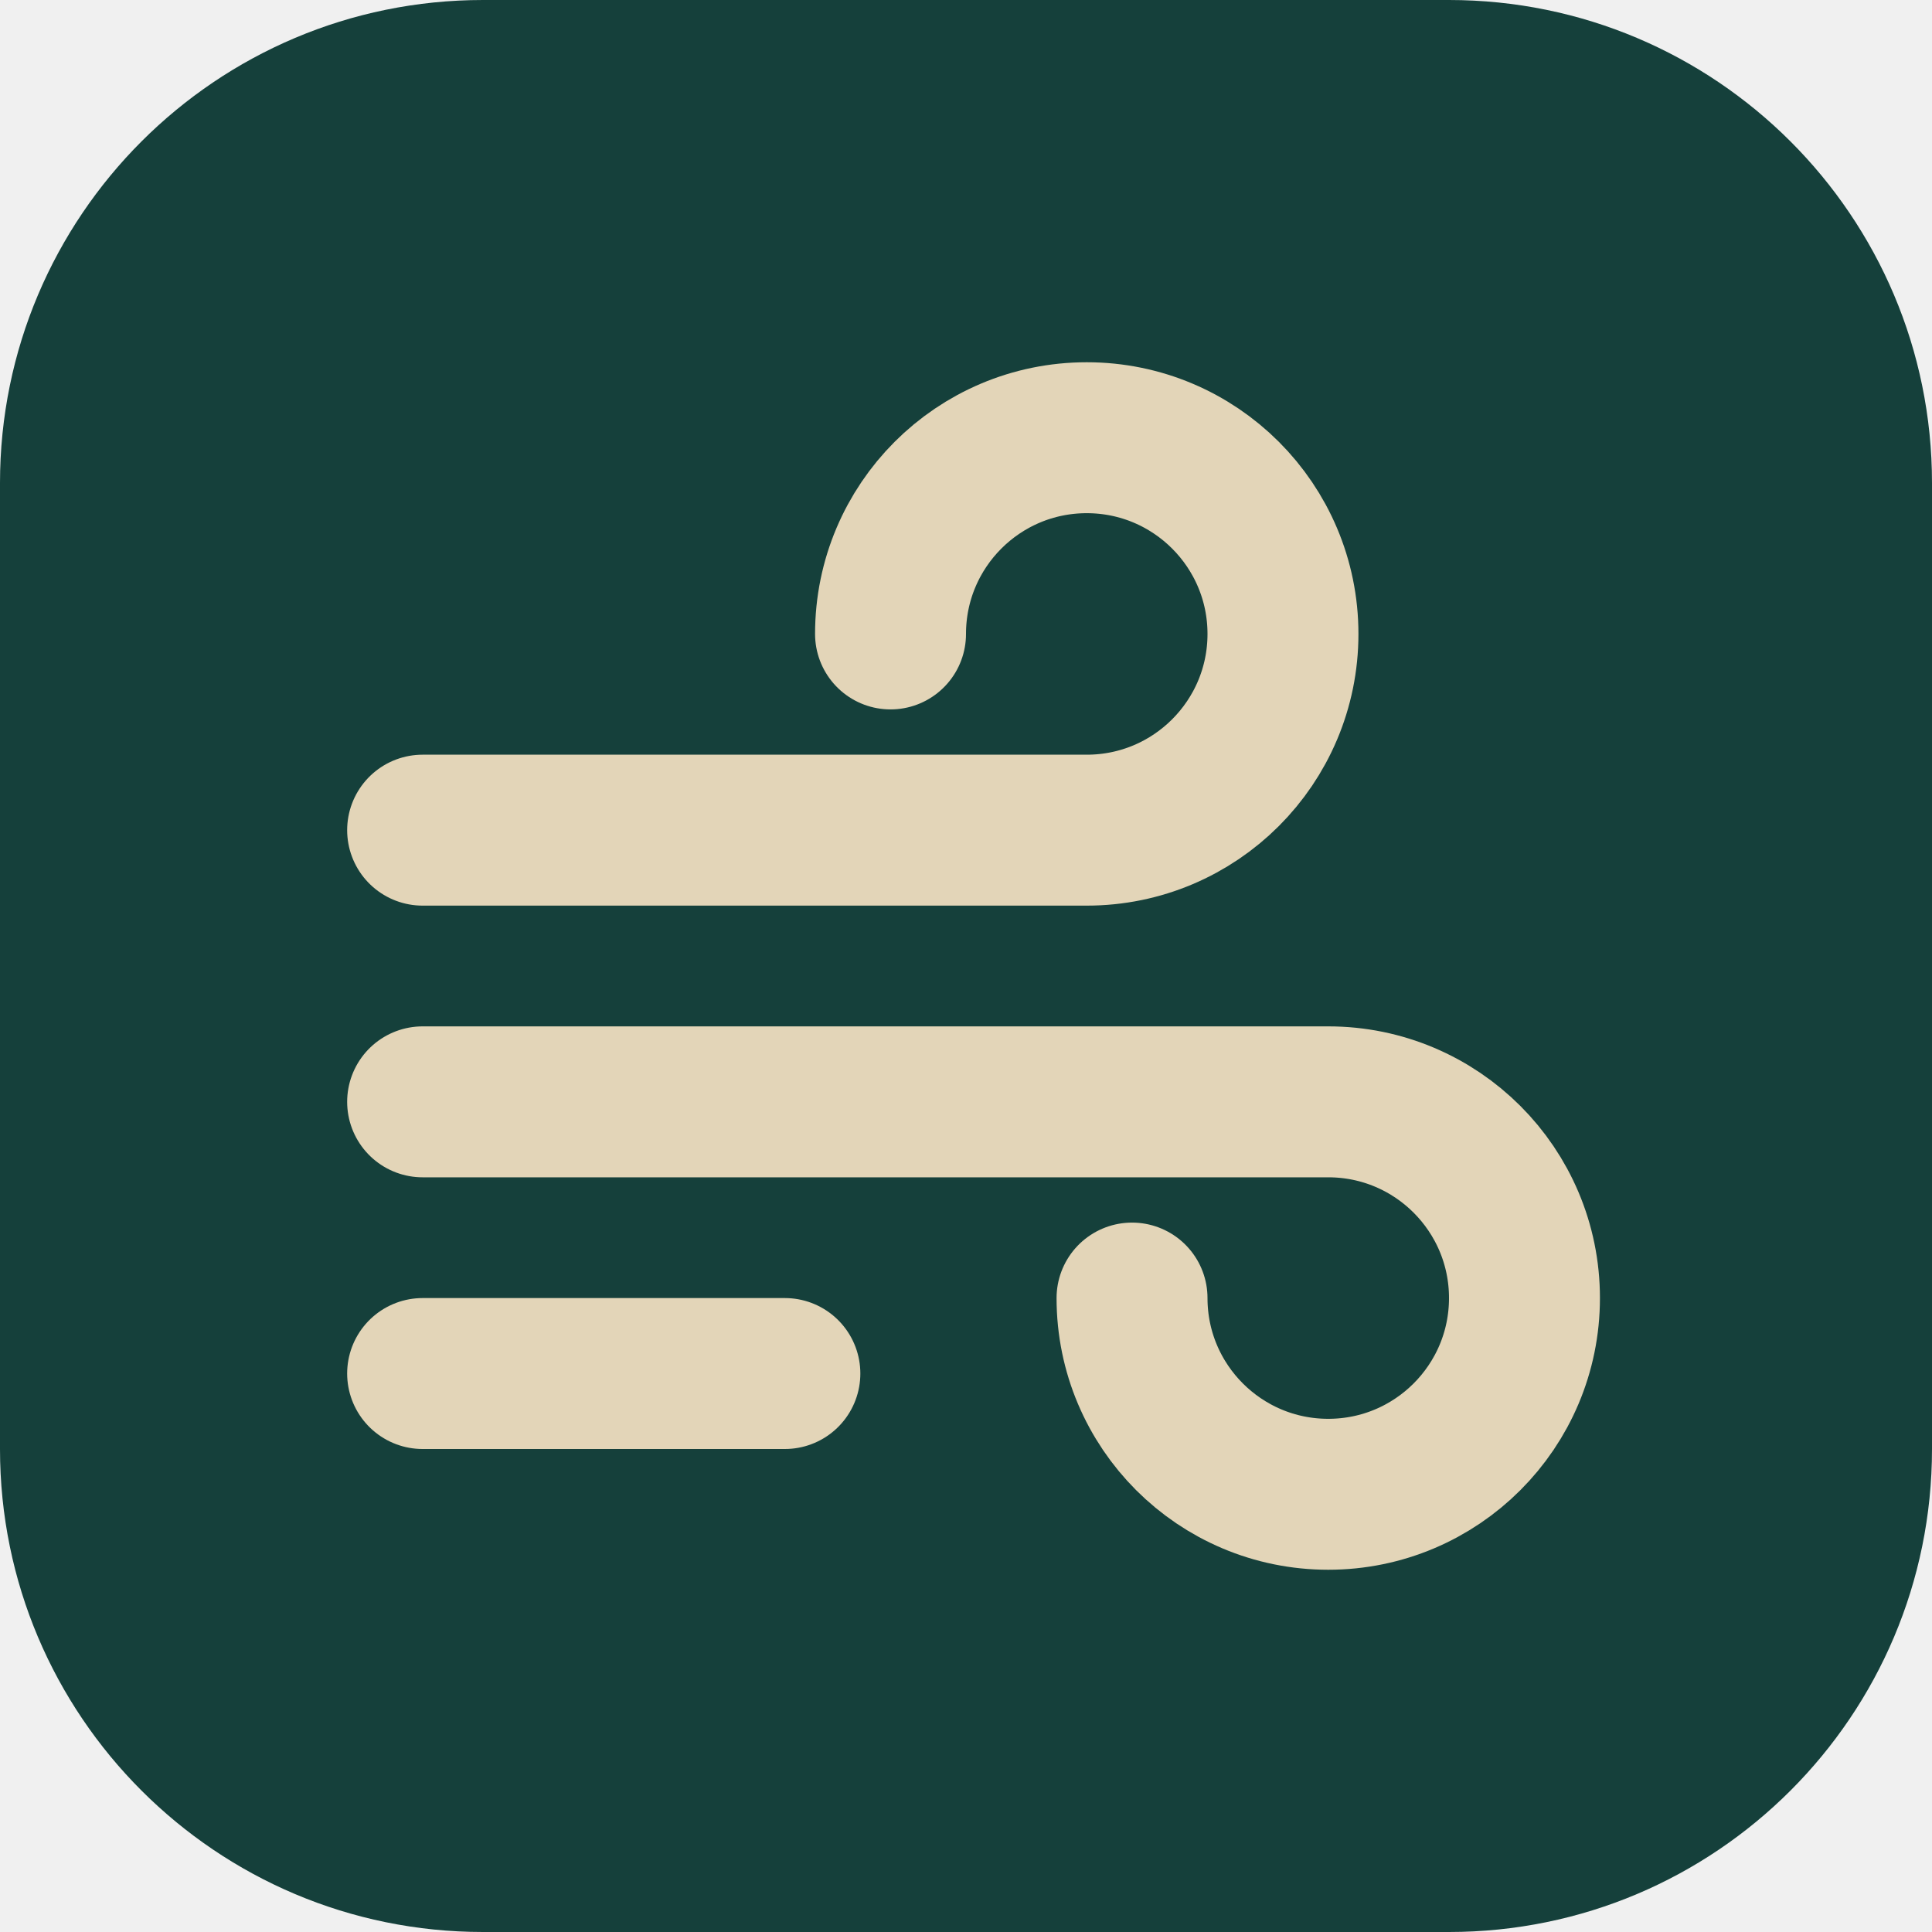
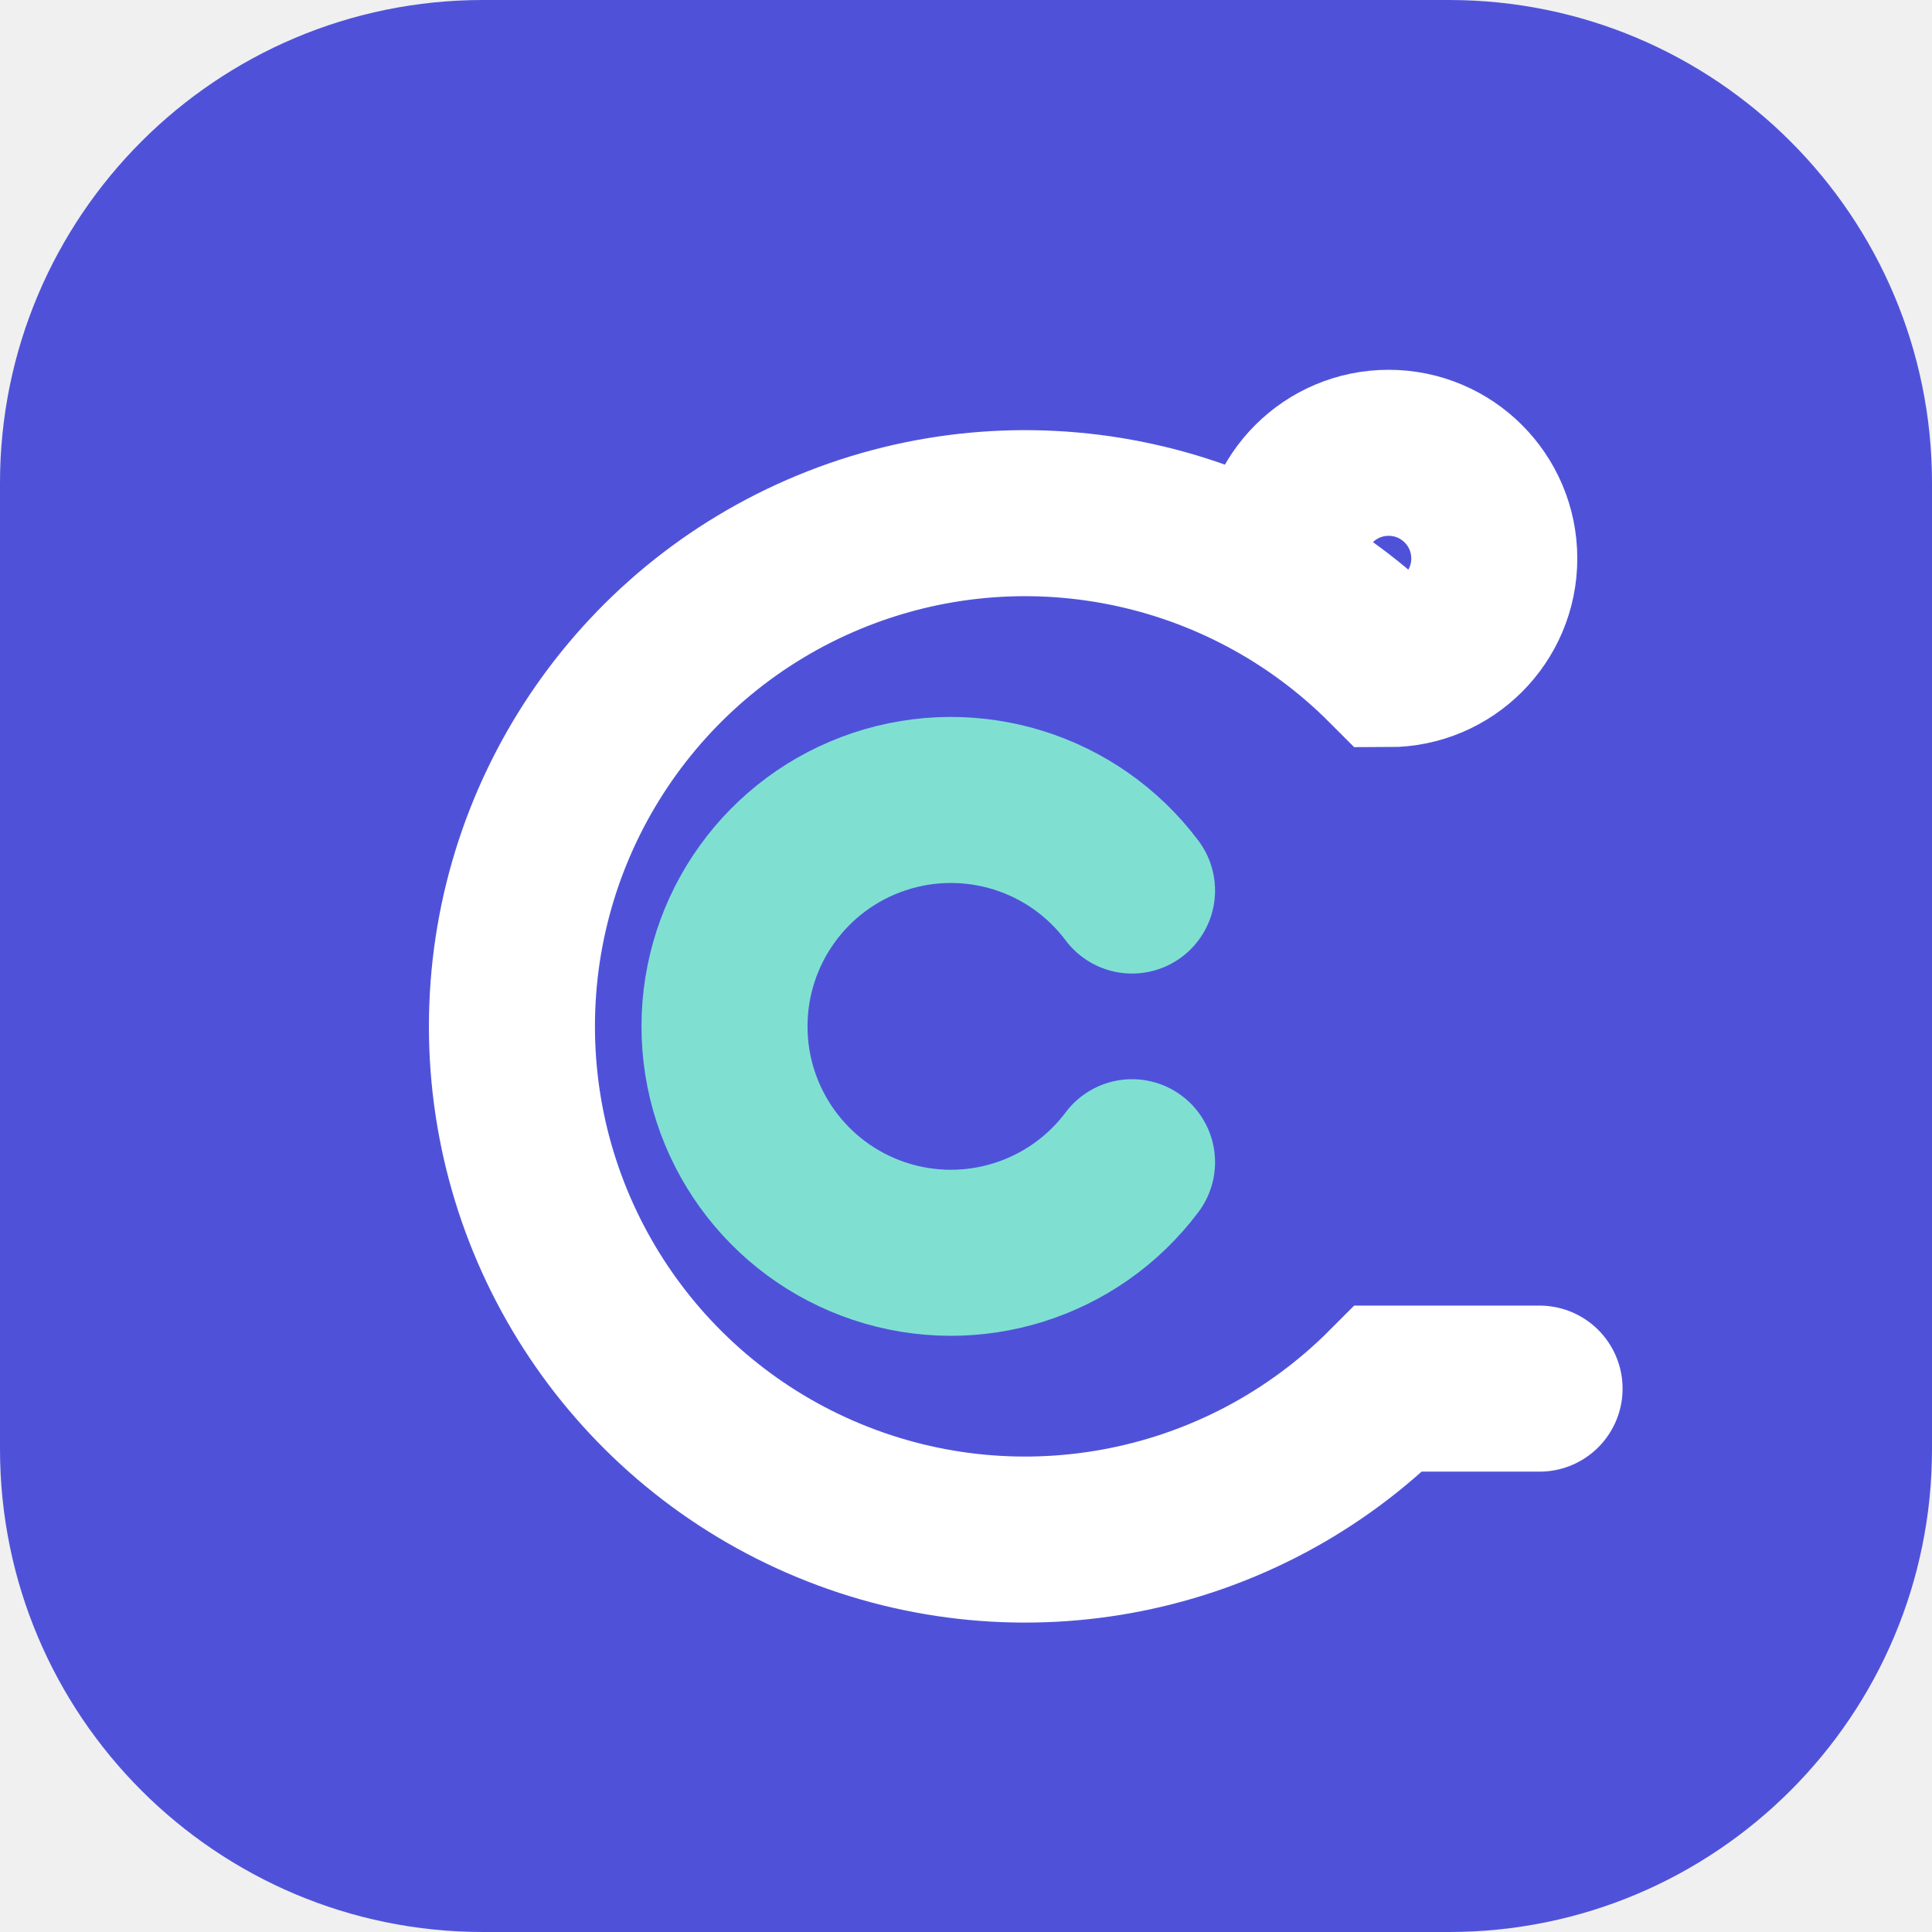
<svg xmlns="http://www.w3.org/2000/svg" viewBox="0 0 64 64">
-   <rect width="64" height="64" rx="16" fill="#15403B" />
-   <g transform="translate(0 2.5)" fill="none" stroke="#E3D5B8" stroke-width="5" stroke-linecap="round">
-     <path d="M14 25h22a6.5 6.5 0 1 0-6.5-6.5" />
-     <path d="M14 34h30a6.5 6.5 0 1 1-6.5 6.5" />
-     <path d="M14 43h12" />
+   <rect width="64" height="64" rx="16" fill="#4F52D9" />
+   <g transform="translate(-1.5 2)" fill="none" stroke-width="5.5" stroke-linecap="round">
+     <path stroke="#FFFFFF" d="M44 16.5a3.5 3.5 0 1 1 3.5 3.5A17 17 0 1 0 47.5 44h5" />
+     <path stroke="#7FE0D2" d="M39 27.5a7.5 7.5 0 1 0 0 9" />
  </g>
</svg>
